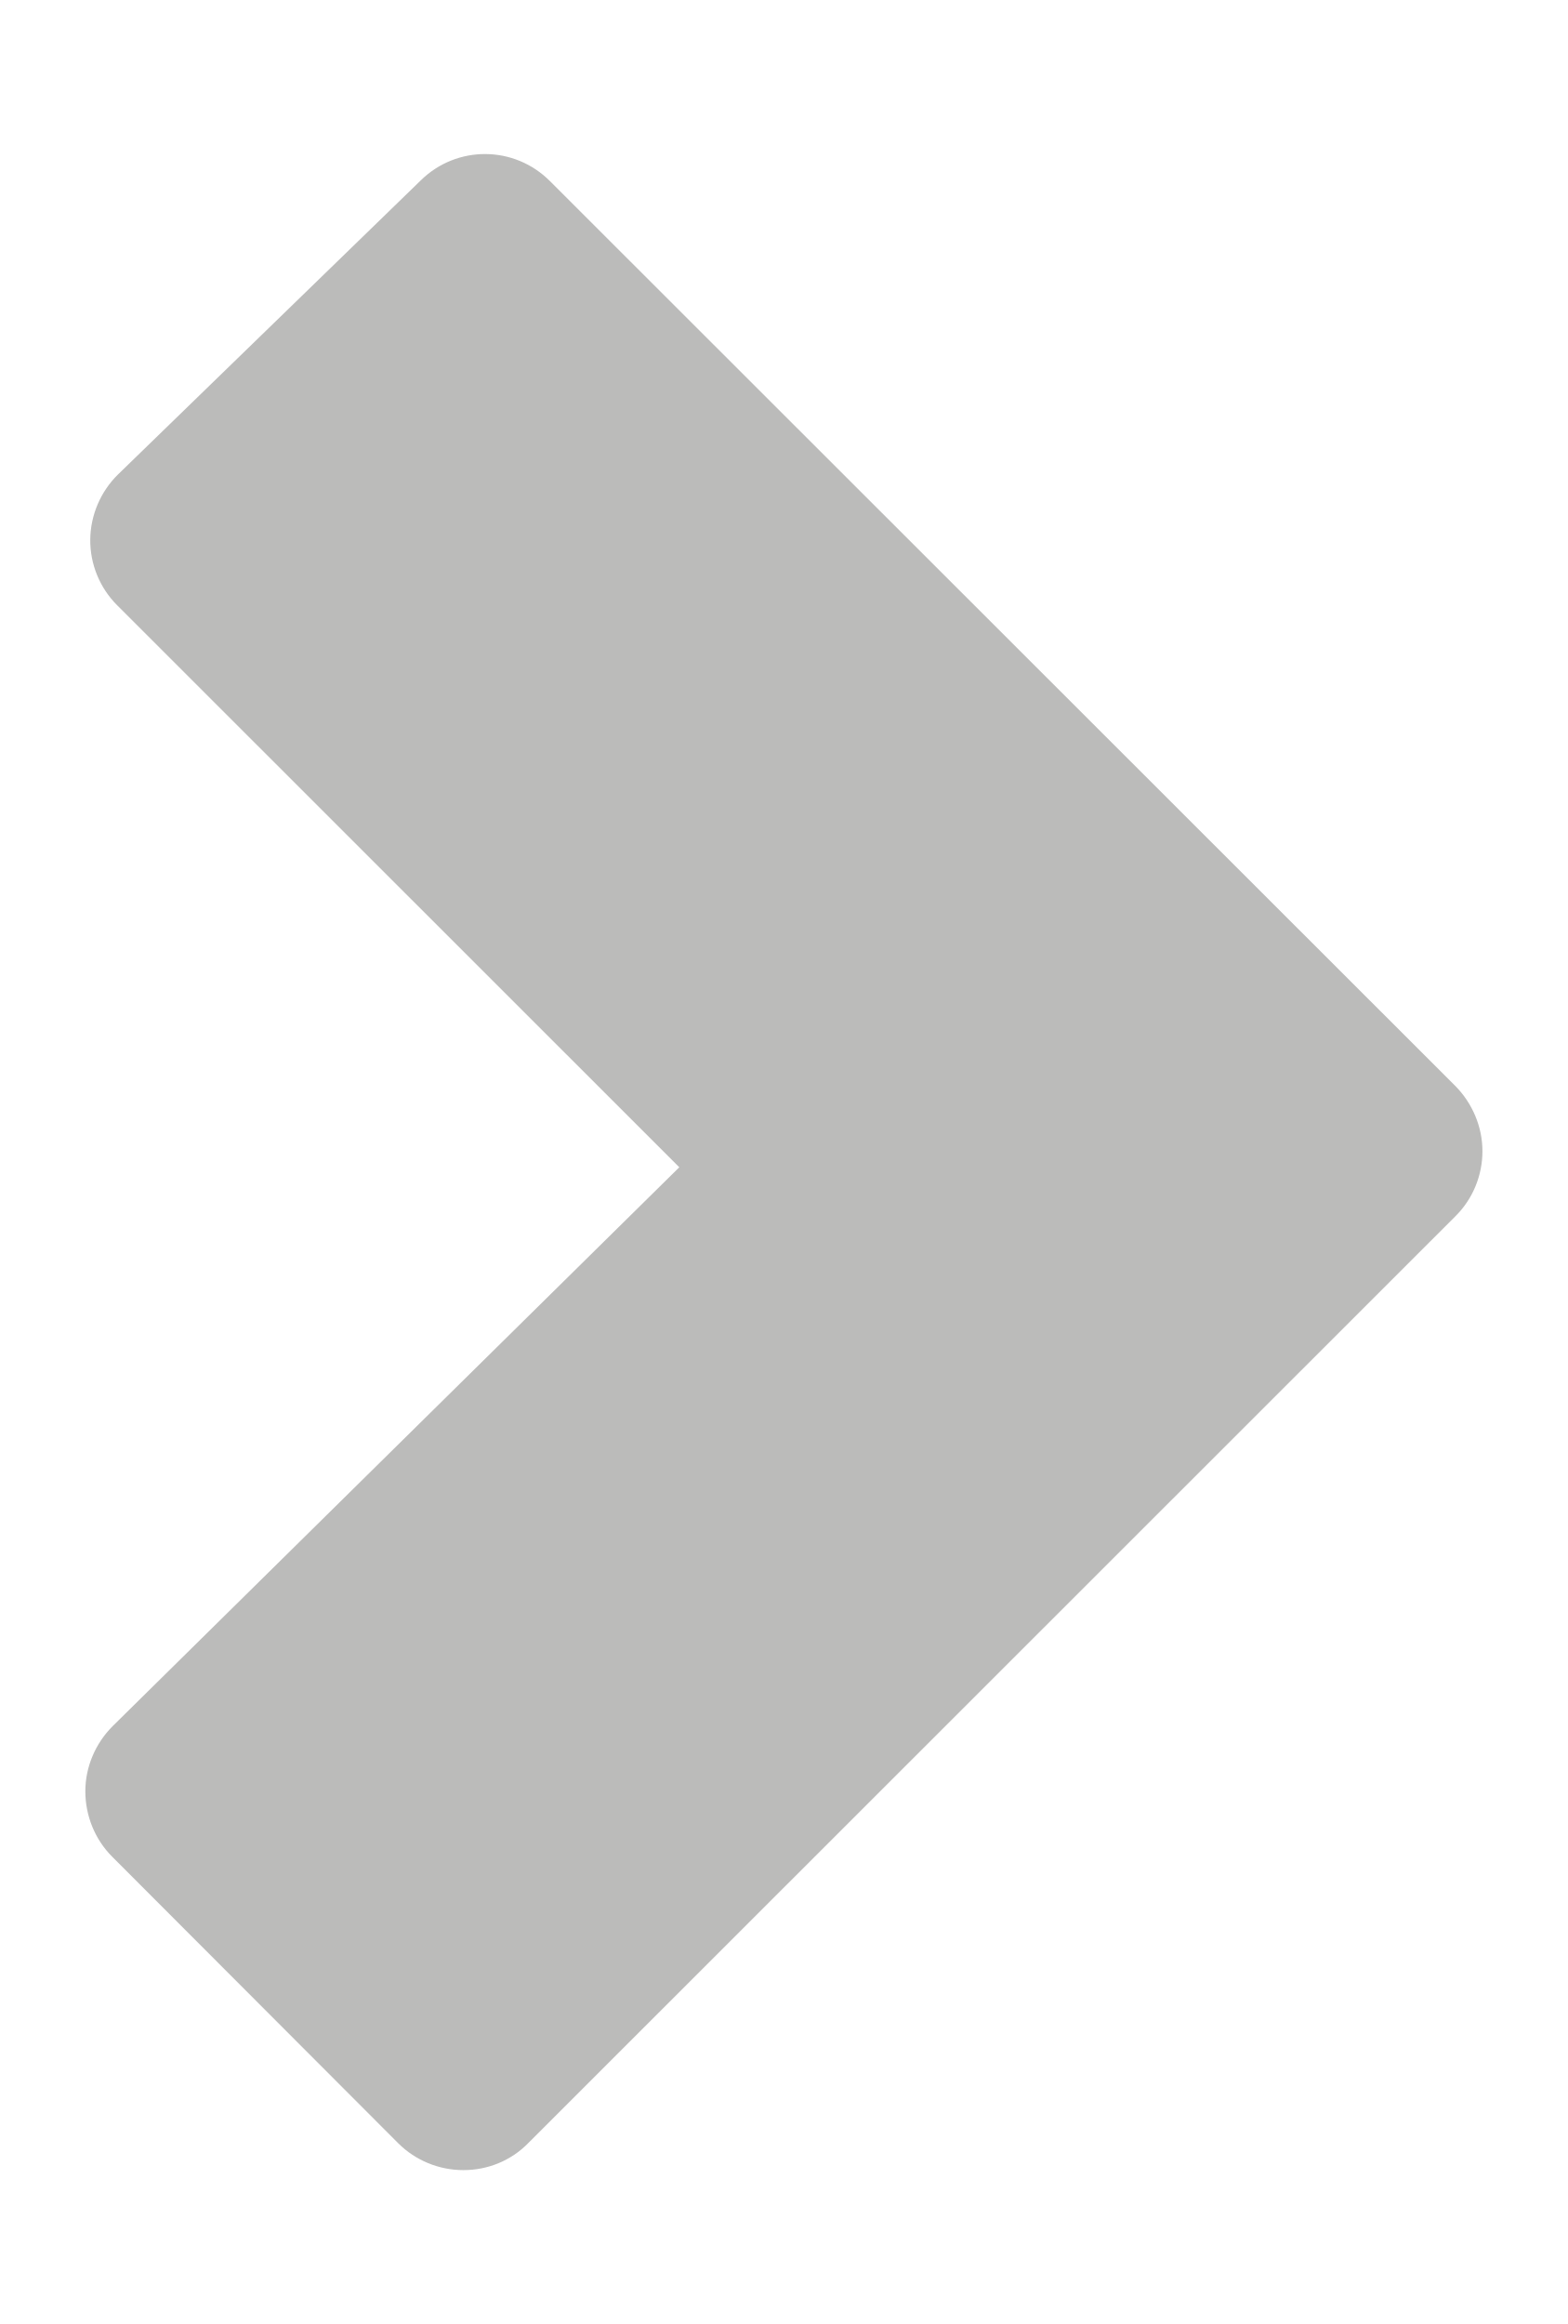
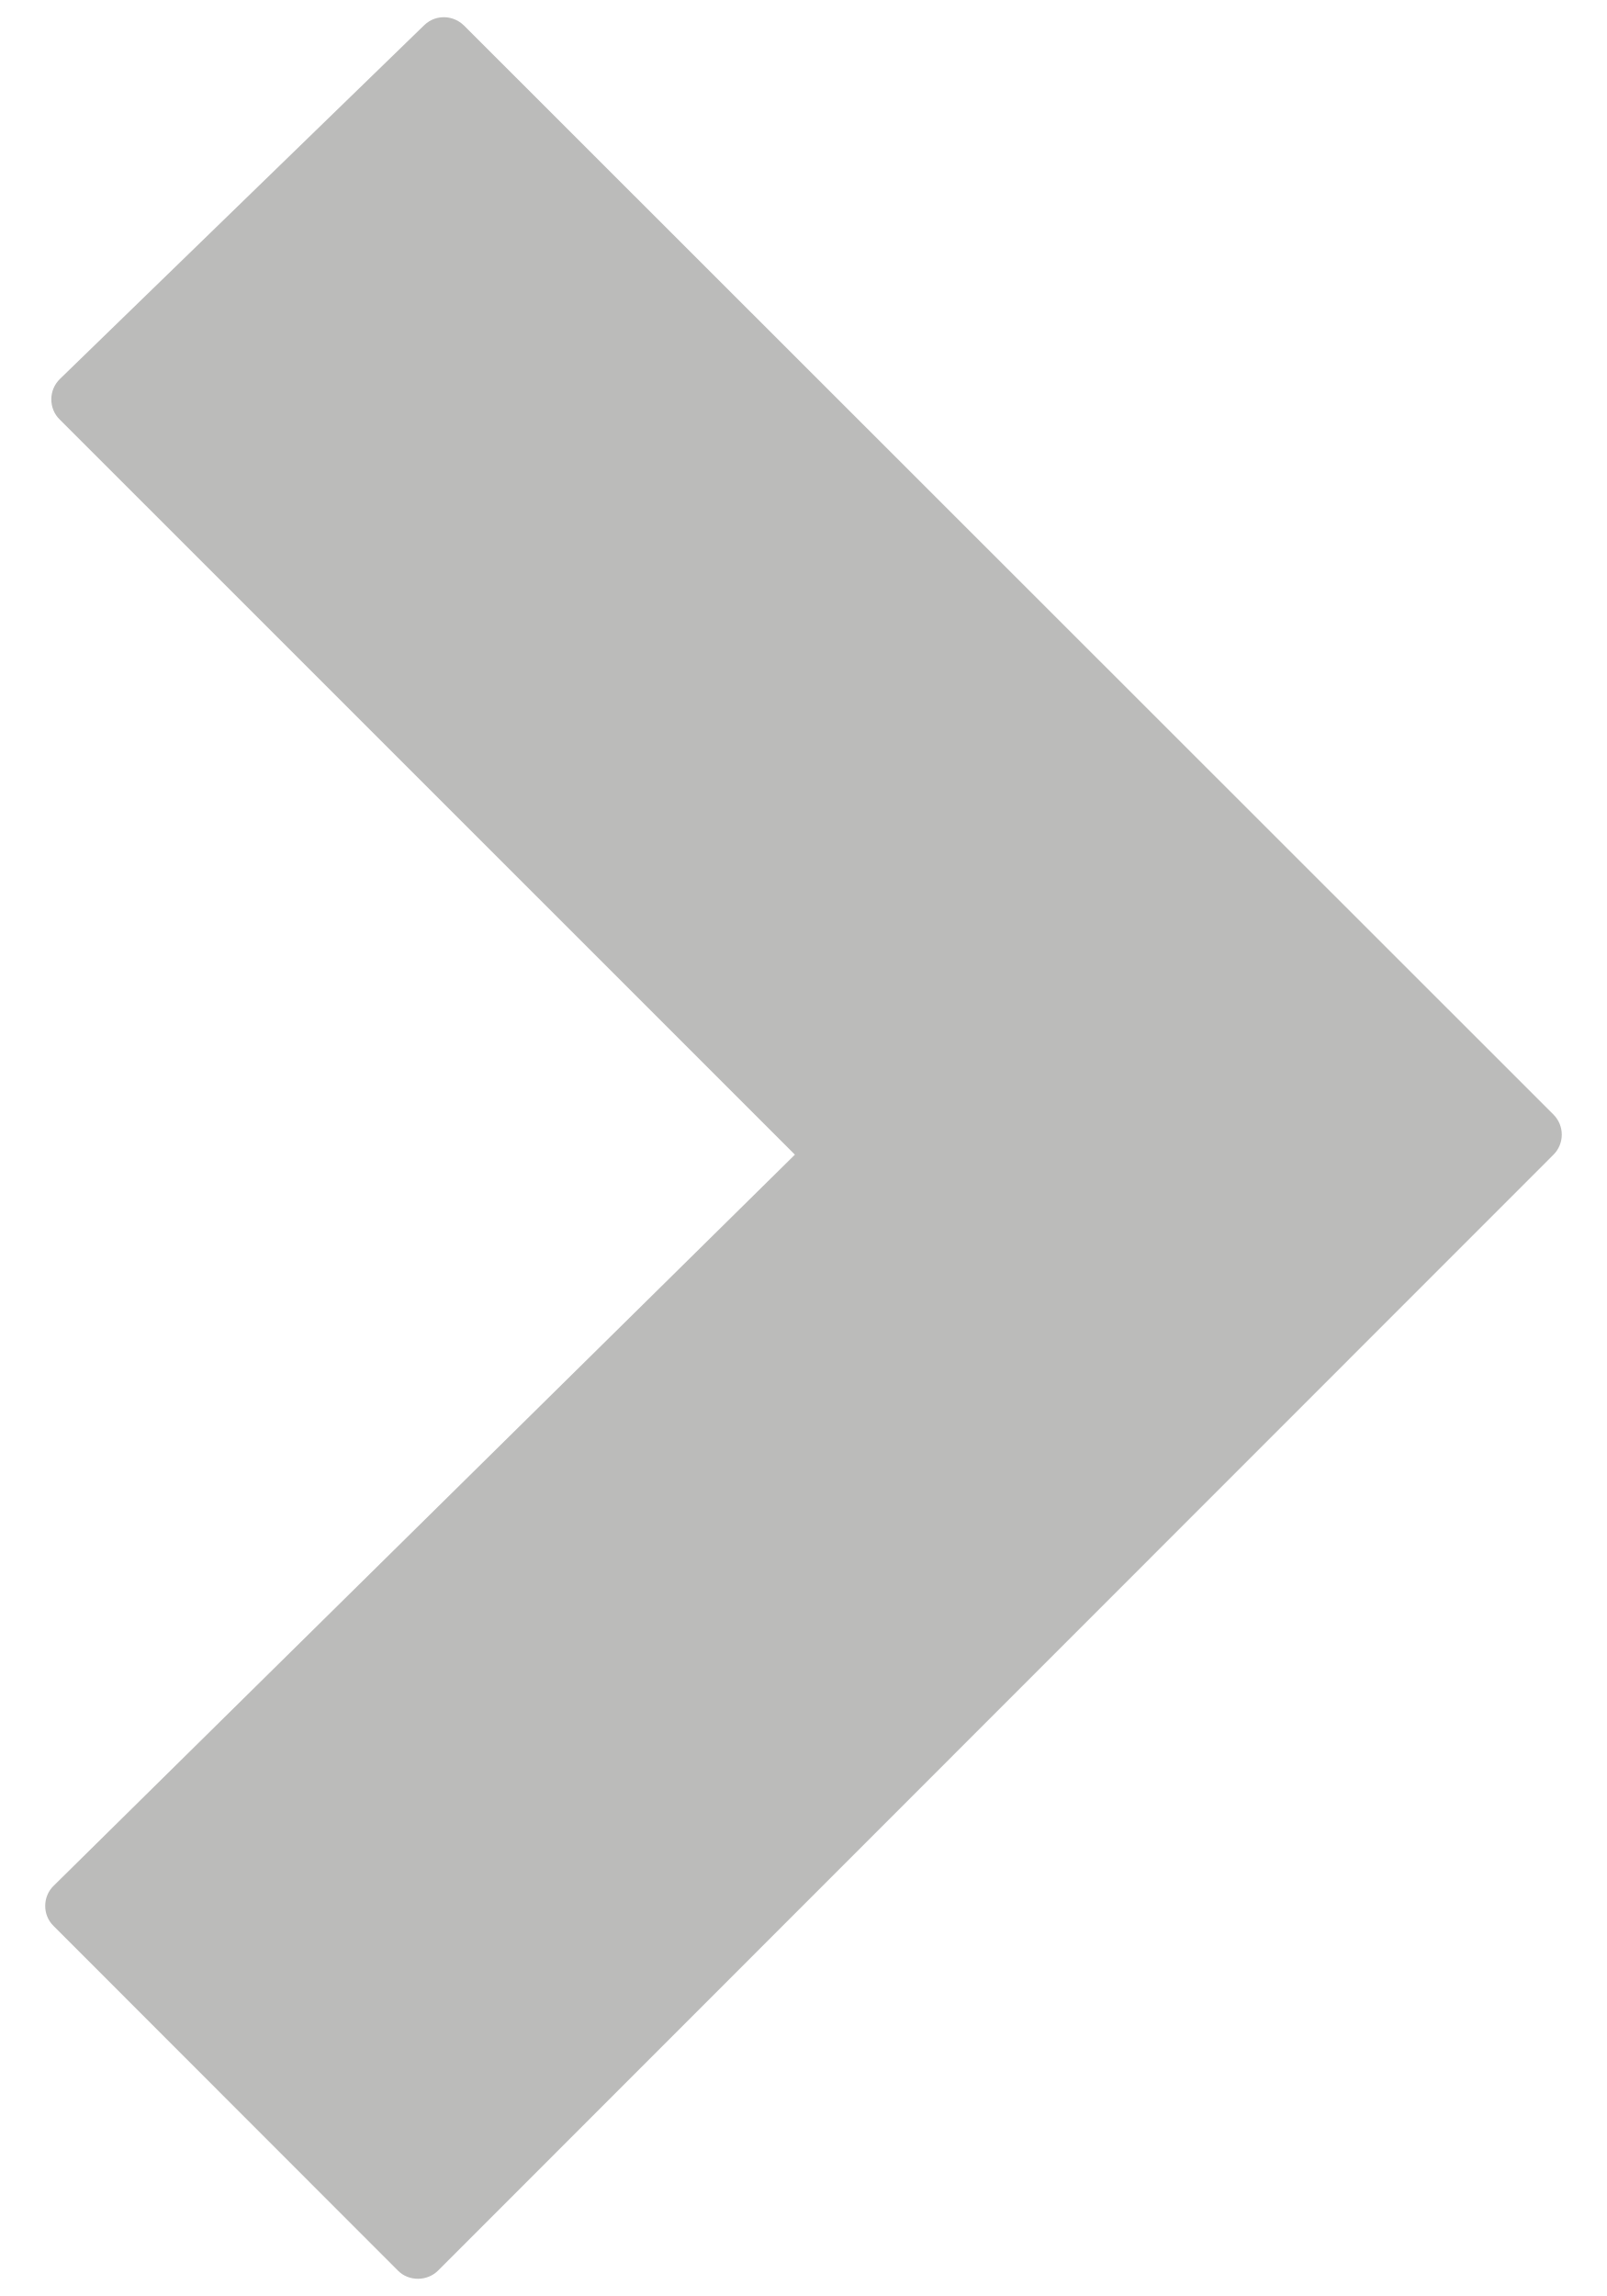
- <svg xmlns="http://www.w3.org/2000/svg" version="1.1" id="Layer_1" x="0px" y="0px" width="7px" height="10.375px" viewBox="0 0 7 10.375" enable-background="new 0 0 7 10.375" xml:space="preserve">
-   <g>
-     <g>
-       <path fill="#BBBBBA" d="M2.069,9.688L2.069,9.688c-0.109,0-0.214-0.043-0.291-0.12L0.501,8.289    c-0.077-0.077-0.12-0.183-0.12-0.292s0.045-0.214,0.122-0.291l2.53-2.495l-2.51-2.509c-0.078-0.078-0.121-0.184-0.12-0.293    s0.046-0.215,0.125-0.292l1.351-1.312C2.04,0.647,2.297,0.649,2.456,0.809l4.042,4.039C6.574,4.925,6.619,5.03,6.619,5.139    c0,0.109-0.043,0.214-0.121,0.291L2.359,9.567C2.283,9.645,2.179,9.688,2.069,9.688z" />
-     </g>
-   </g>
+ <svg xmlns="http://www.w3.org/2000/svg" version="1.1" id="Layer_1" x="0px" y="0px" width="14px" height="20px" viewBox="0 0 14 20" enable-background="new 0 0 14 20" xml:space="preserve">
+   <path fill="#BBBBBA" d="M3.642,19.85c-0.066,0-0.129-0.024-0.176-0.072l-3-3.002c-0.046-0.045-0.073-0.109-0.072-0.175  c0-0.066,0.026-0.129,0.074-0.175l6.457-6.368L0.519,3.653C0.472,3.607,0.447,3.544,0.447,3.478c0-0.067,0.027-0.13,0.075-0.177  L3.695,0.22c0.06-0.058,0.126-0.07,0.172-0.07c0.039,0,0.112,0.01,0.176,0.073l9.491,9.486c0.046,0.047,0.072,0.108,0.072,0.175  c0,0.065-0.026,0.128-0.072,0.174l-9.718,9.721C3.771,19.824,3.707,19.85,3.642,19.85z" />
</svg>
